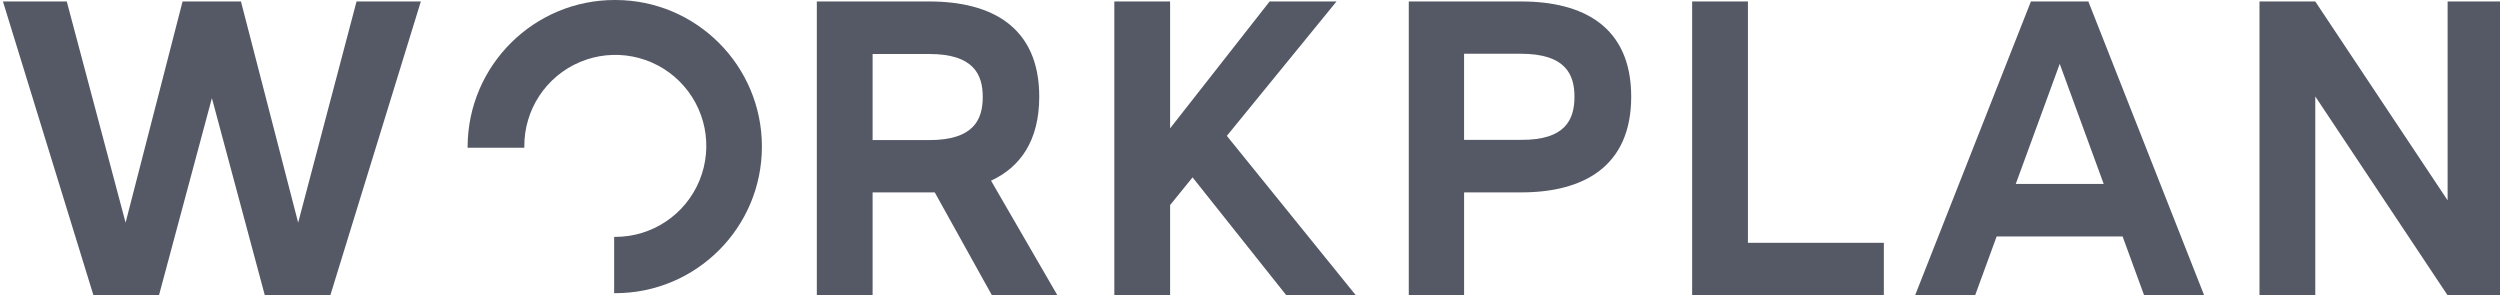
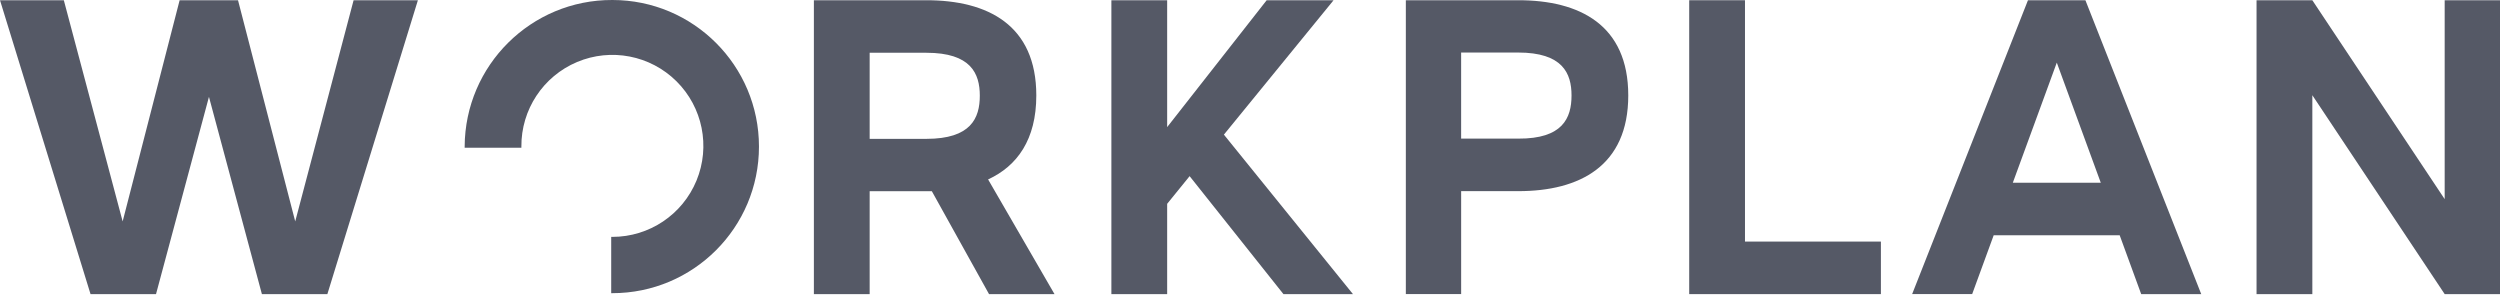
<svg xmlns="http://www.w3.org/2000/svg" width="170" height="20" viewBox="0 0 170 20">
-   <g>
-     <path d="M28.617.1,22.461,20.084H18.009l-3.6-13.413-3.6,13.413H6.356L.2.1H4.54l4,15.04L12.415.1h3.97l3.89,15.04L24.245.1h4.372Z" fill="#555966" />
-     <path d="M356.81,20.084l-3.89-7h-4.227v7H344.9V.1h7.651c4.179,0,7.474,1.691,7.474,6.475,0,3-1.3,4.8-3.279,5.71l4.517,7.8ZM348.693,9.526h3.858c3.022,0,3.632-1.4,3.632-2.935,0-1.515-.611-2.919-3.632-2.919h-3.858Z" transform="translate(-289.356)" fill="#555966" />
-     <path d="M476.22,12.062l-1.527,1.882v6.14H470.9V.1h3.793V8.728L481.46.1h4.549l-7.458,9.139,8.776,10.845H482.6Z" transform="translate(-395.126)" fill="#555966" />
-     <path d="M610.725,6.575c0,4.8-3.311,6.507-7.474,6.507h-3.89v7H595.6V.1h7.651C607.414.1,610.725,1.775,610.725,6.575Zm-3.858,0c0-1.515-.611-2.919-3.633-2.919h-3.874V9.51h3.89C606.256,9.526,606.867,8.122,606.867,6.575Z" transform="translate(-499.803)" fill="#555966" />
-     <path d="M728.635,16.511v3.573H715.6V.1h3.793V16.511Z" transform="translate(-600.534)" fill="#555966" />
-     <path d="M824.312,16.081h-8.567l-1.463,4H810.2L818.076.1h3.906l7.876,19.984h-4.083Zm-1.286-3.573-2.99-8.166-2.99,8.166Z" transform="translate(-679.974)" fill="#555966" />
-     <path d="M972.455.1V20.084h-3.761l-9-13.525V20.084H955.9V.1h3.793l9,13.525V.1Z" transform="translate(-802.255)" fill="#555966" />
+   <g transform="translate(-0.2)">
+     <path d="M28.617.1,22.461,20.084H18.009l-3.6-13.413-3.6,13.413H6.356L.2.1H4.54l4,15.04L12.415.1h3.97l3.89,15.04L24.245.1h4.372Z" transform="translate(0 -0.084)" fill="#555966" />
+     <path d="M356.81,20.084l-3.89-7h-4.227v7H344.9V.1h7.651c4.179,0,7.474,1.691,7.474,6.475,0,3-1.3,4.8-3.279,5.71l4.517,7.8ZM348.693,9.526h3.858c3.022,0,3.632-1.4,3.632-2.935,0-1.515-.611-2.919-3.632-2.919h-3.858Z" transform="translate(-289.356 -0.084)" fill="#555966" />
+     <path d="M476.22,12.062l-1.527,1.882v6.14H470.9V.1h3.793V8.728L481.46.1h4.549l-7.458,9.139,8.776,10.845H482.6Z" transform="translate(-395.126 -0.084)" fill="#555966" />
+     <path d="M610.725,6.575c0,4.8-3.311,6.507-7.474,6.507h-3.89v7H595.6V.1h7.651C607.414.1,610.725,1.775,610.725,6.575Zm-3.858,0c0-1.515-.611-2.919-3.633-2.919h-3.874V9.51h3.89C606.256,9.526,606.867,8.122,606.867,6.575Z" transform="translate(-499.803 -0.084)" fill="#555966" />
+     <path d="M728.635,16.511v3.573H715.6V.1h3.793V16.511Z" transform="translate(-600.534 -0.084)" fill="#555966" />
+     <path d="M824.312,16.081h-8.567l-1.463,4H810.2L818.076.1h3.906l7.876,19.984h-4.083Zm-1.286-3.573-2.99-8.166-2.99,8.166Z" transform="translate(-679.974 -0.084)" fill="#555966" />
+     <path d="M972.455.1V20.084h-3.761l-9-13.525V20.084H955.9V.1h3.793l9,13.525V.1Z" transform="translate(-802.255 -0.084)" fill="#555966" />
    <path d="M227.108,36.221h.08A6.111,6.111,0,1,0,221,30.11v.079h6.108Z" transform="translate(-185.348 -20.142)" fill="none" />
    <path d="M207.046,0A10.011,10.011,0,0,0,197,9.968v.08h3.857v-.08a6.188,6.188,0,1,1,6.188,6.14h-.08v3.828h.08a9.968,9.968,0,1,0,0-19.936Z" transform="translate(-165.203)" fill="#555966" />
  </g>
</svg>
